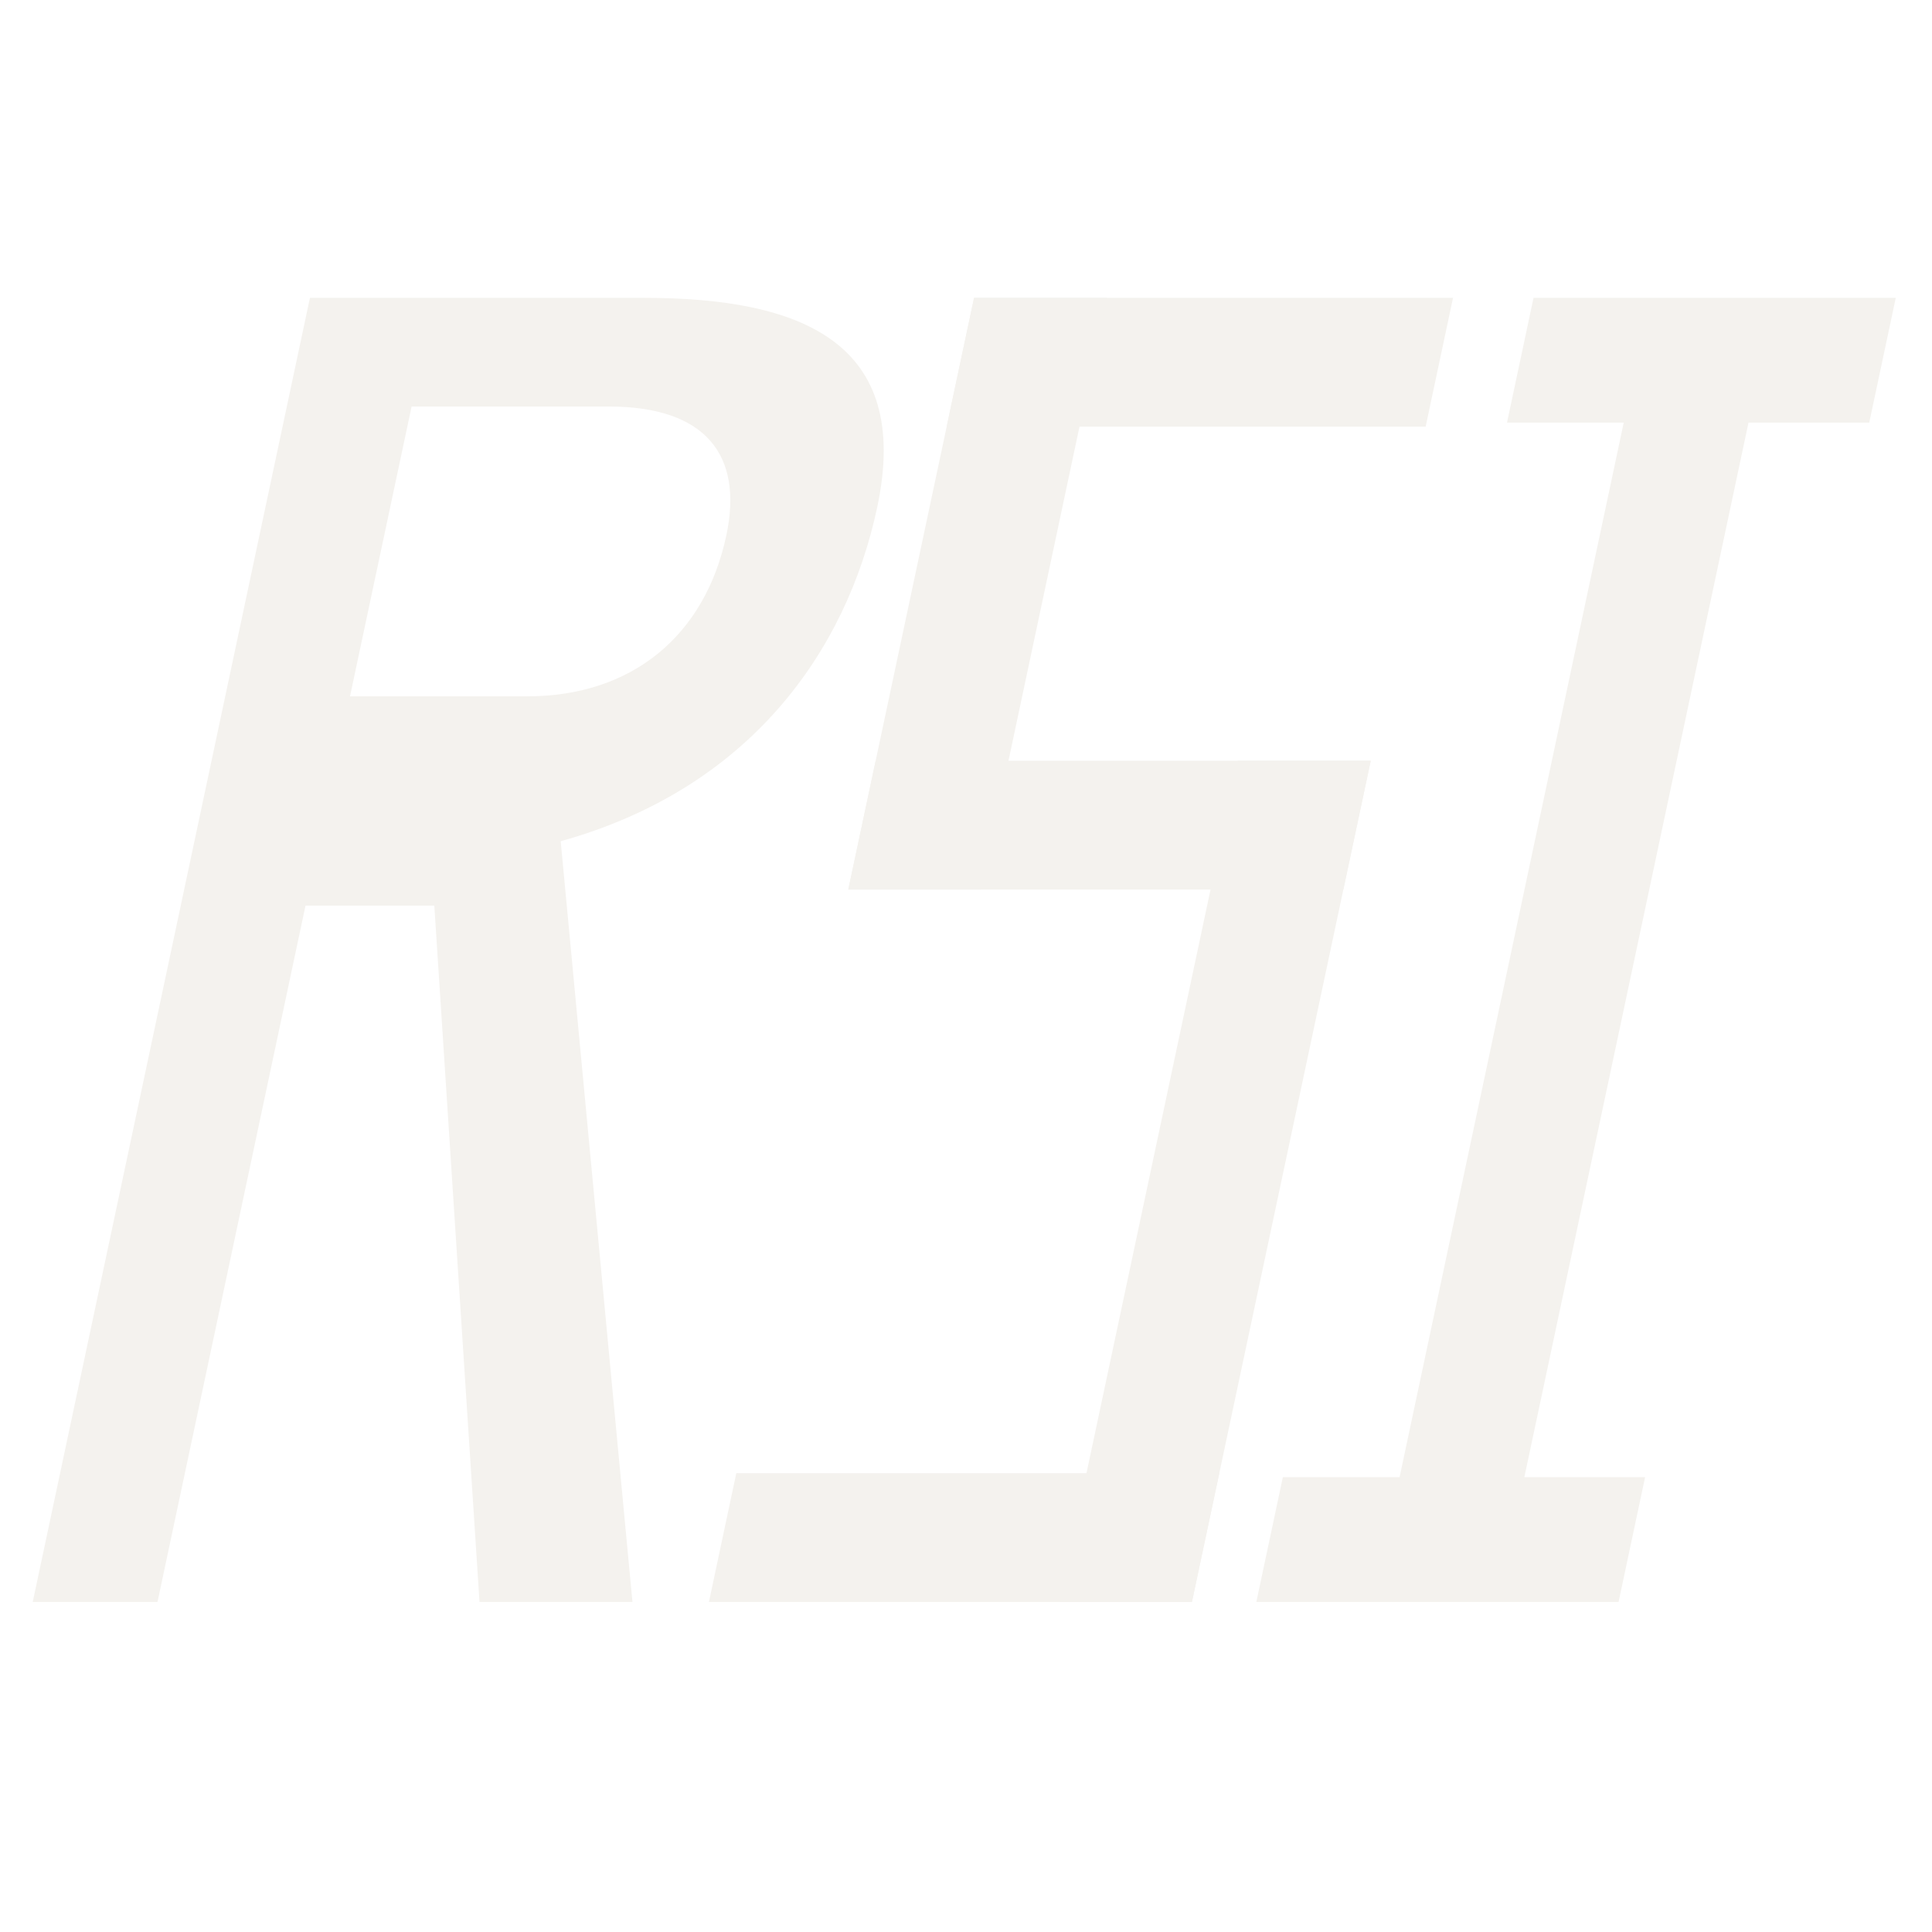
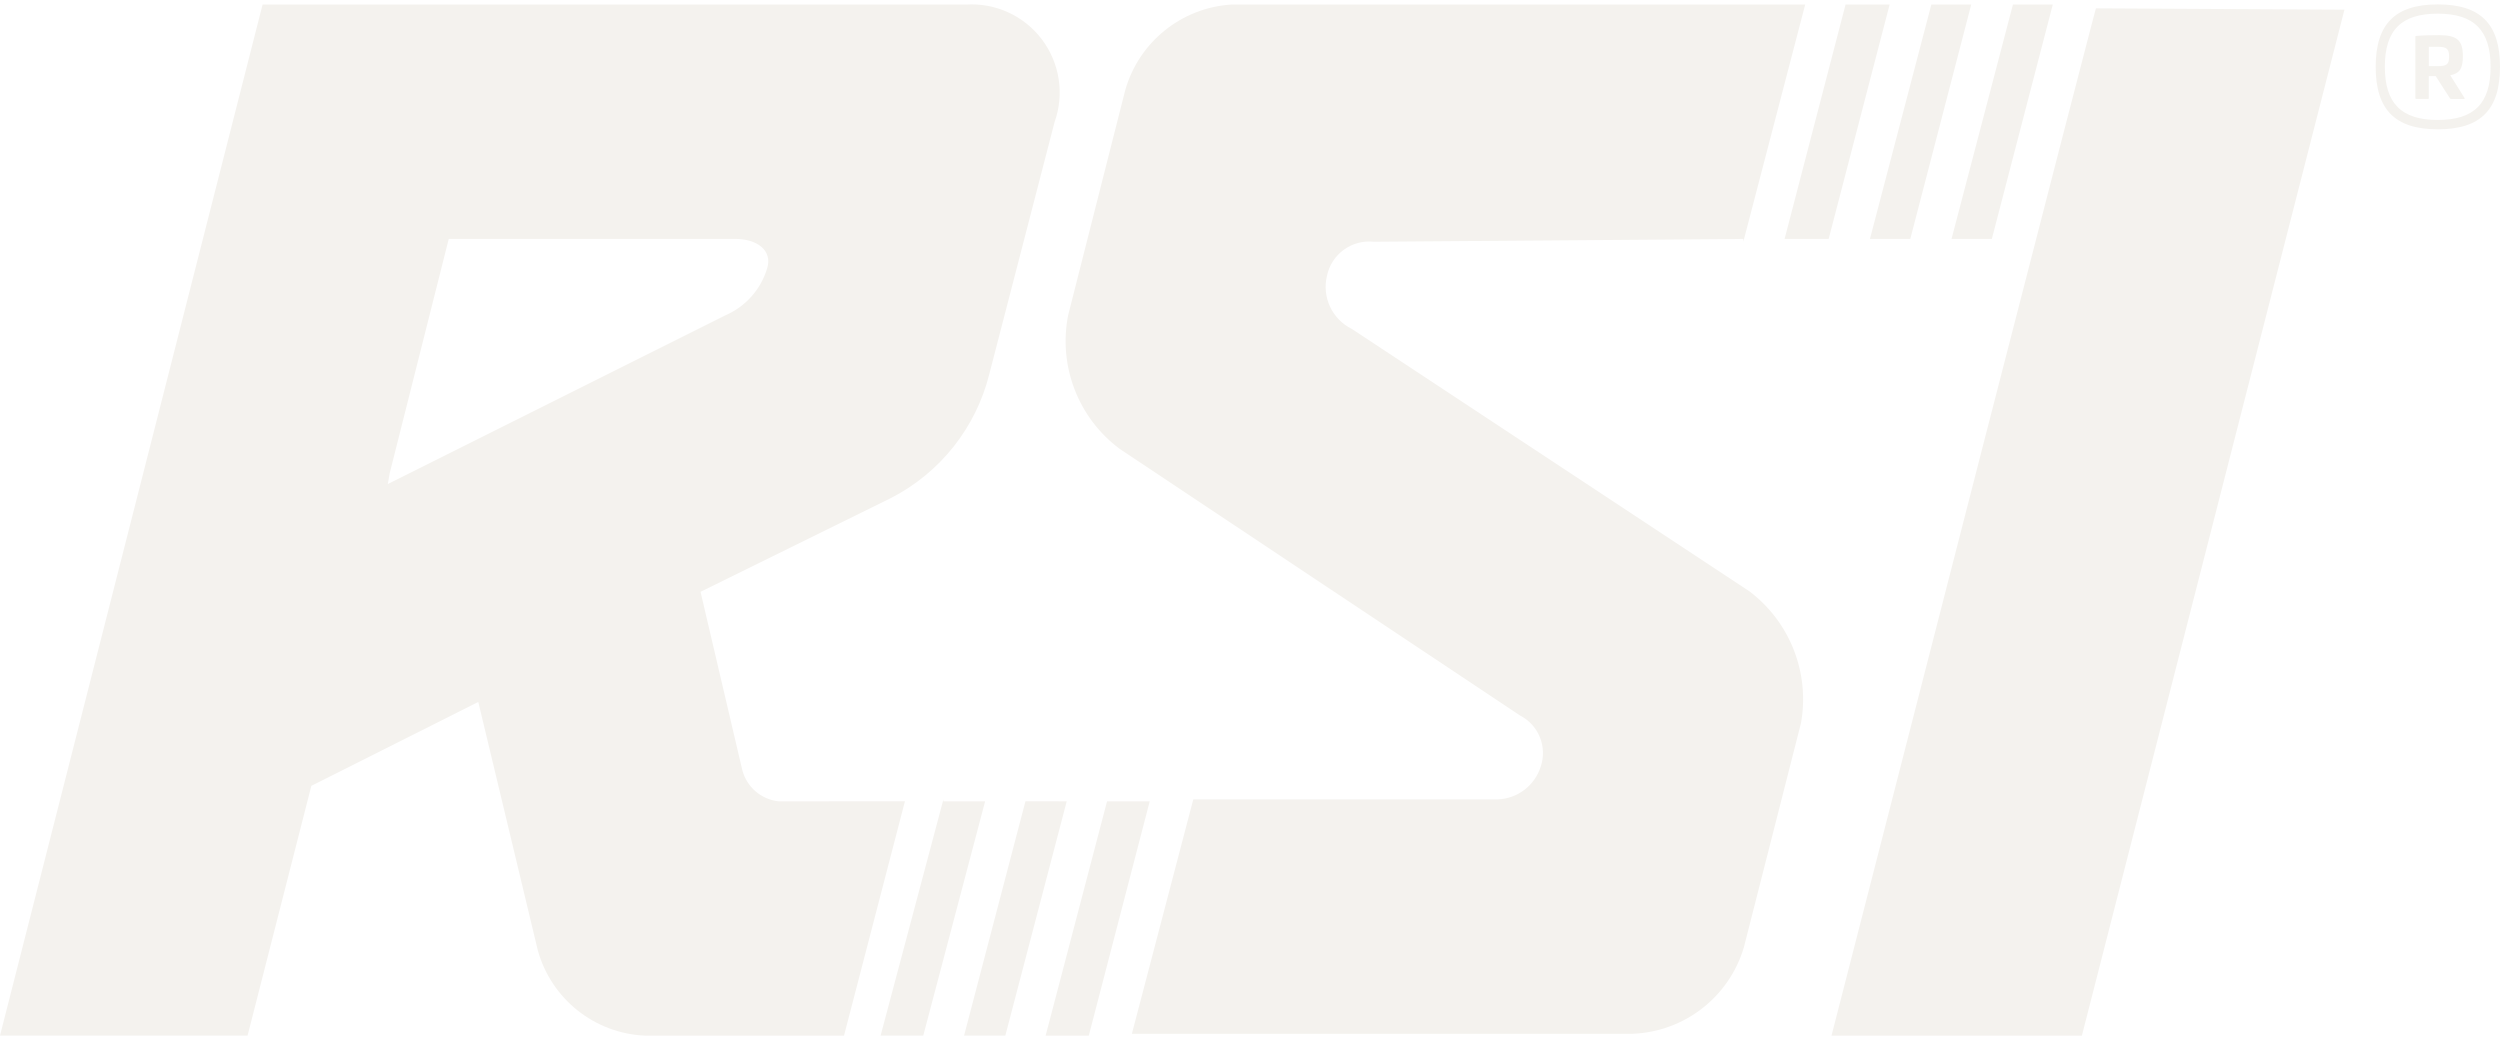
- <svg xmlns="http://www.w3.org/2000/svg" role="img" viewBox="0 0 24 24">
-   <g fill="#f4f2ee" transform="translate(0.35 3.7) skewX(-12)">
-     <path fill-rule="evenodd" d="M3.5 16.2H5.05V7.55H6.65L9.05 16.2H10.95L8.05 6.75C10.25 6.1 11.1 4.4 11.1 2.6C11.1 0.55 9.6 0 7.65 0H3.5ZM5.05 1.35H7.5C8.7 1.35 9.3 1.95 9.3 2.95C9.3 4.2 8.55 4.95 7.25 4.95H5.05Z" />
-     <path d="M11.75 0H17.7V1.6H11.75Z" />
-     <path d="M11.75 0H13.4V7.35H11.75Z" />
-     <path d="M11.75 5.75H17.9V7.35H11.75Z" />
-     <path d="M16.25 5.75H17.9V16.2H16.25Z" />
-     <path d="M11.9 14.6H17.9V16.2H11.9Z" />
-     <path d="M18.7 0H23.2V1.55H21.7V14.65H23.2V16.2H18.7V14.65H20.15V1.55H18.7Z" />
-   </g>
+ <svg xmlns="http://www.w3.org/2000/svg" role="img" fill="none" viewBox="0 0 80 34">
+   <path fill="#f4f2ee" fill-rule="evenodd" d="M24.907 25.642a1.35 1.35 0 0 1-1.155-1.005l-1.335-5.699 6.092-3a6.12 6.12 0 0 0 3.15-3.974l2.086-8.053A2.82 2.82 0 0 0 30.91.146H8.403L0 33.14h7.922l2.041-7.993 5.342-2.685 1.905 7.949a3.73 3.73 0 0 0 3.436 2.73h6.362l1.95-7.5zM12.47 15.144l1.89-7.499h9.168c.705 0 1.2.375 1.02.945a2.38 2.38 0 0 1-1.335 1.5l-10.803 5.399z" clip-rule="evenodd" />
+   <path fill="#f4f2ee" d="m59.058.146-1.951 7.5h1.41l1.951-7.5z" />
+   <path fill="#f4f2ee" d="m43.258 10.525 12.724 8.398a4.33 4.33 0 0 1 1.65 4.214l-1.83 7.184a3.87 3.87 0 0 1-3.556 2.76H36.22l1.965-7.5h9.738a1.5 1.5 0 0 0 1.38-1.049 1.35 1.35 0 0 0-.66-1.635l-12.813-8.533a4.3 4.3 0 0 1-1.65-4.274l1.83-7.214A3.78 3.78 0 0 1 39.4.146h18.366l-1.98 7.59v-.09l-11.824.09a1.38 1.38 0 0 0-1.5 1.094 1.5 1.5 0 0 0 .795 1.695M67.07.267s0-.12-8.462 32.874h8.012L75.022.31zM34.135 25.642 32.17 33.14h-1.32l1.965-7.5zM30.189 25.642v-.06l-2.01 7.558h1.365l1.98-7.498z" />
+   <path fill="#f4f2ee" d="M35.426 25.642h1.365l-1.95 7.499H33.46zM63.739 7.645l1.95-7.499h-1.275l-1.965 7.5zM63.079.146l-1.95 7.5h-1.291l1.965-7.5zM76.022 2.138c0-1.373.623-1.997 1.99-1.997S80 .768 80 2.138c0 1.372-.622 2-1.989 2s-1.989-.628-1.989-2m3.677 0c0-1.17-.529-1.701-1.692-1.701s-1.692.527-1.692 1.7c0 1.17.53 1.702 1.692 1.702 1.167 0 1.692-.532 1.692-1.701m-.887-.34c0 .393-.103.554-.404.61l.45.717c.022.022.012.043-.02.043h-.373c-.046 0-.064-.01-.082-.046l-.44-.685h-.222v.692c0 .032-.003.036-.032.036h-.361c-.032 0-.036-.008-.036-.036V1.182c0-.022.007-.032.032-.032.24-.022.494-.025.723-.025.569 0 .765.153.765.674m-1.09-.302v.62H78c.287 0 .372-.053.372-.303 0-.257-.085-.317-.372-.317z" />
</svg>
